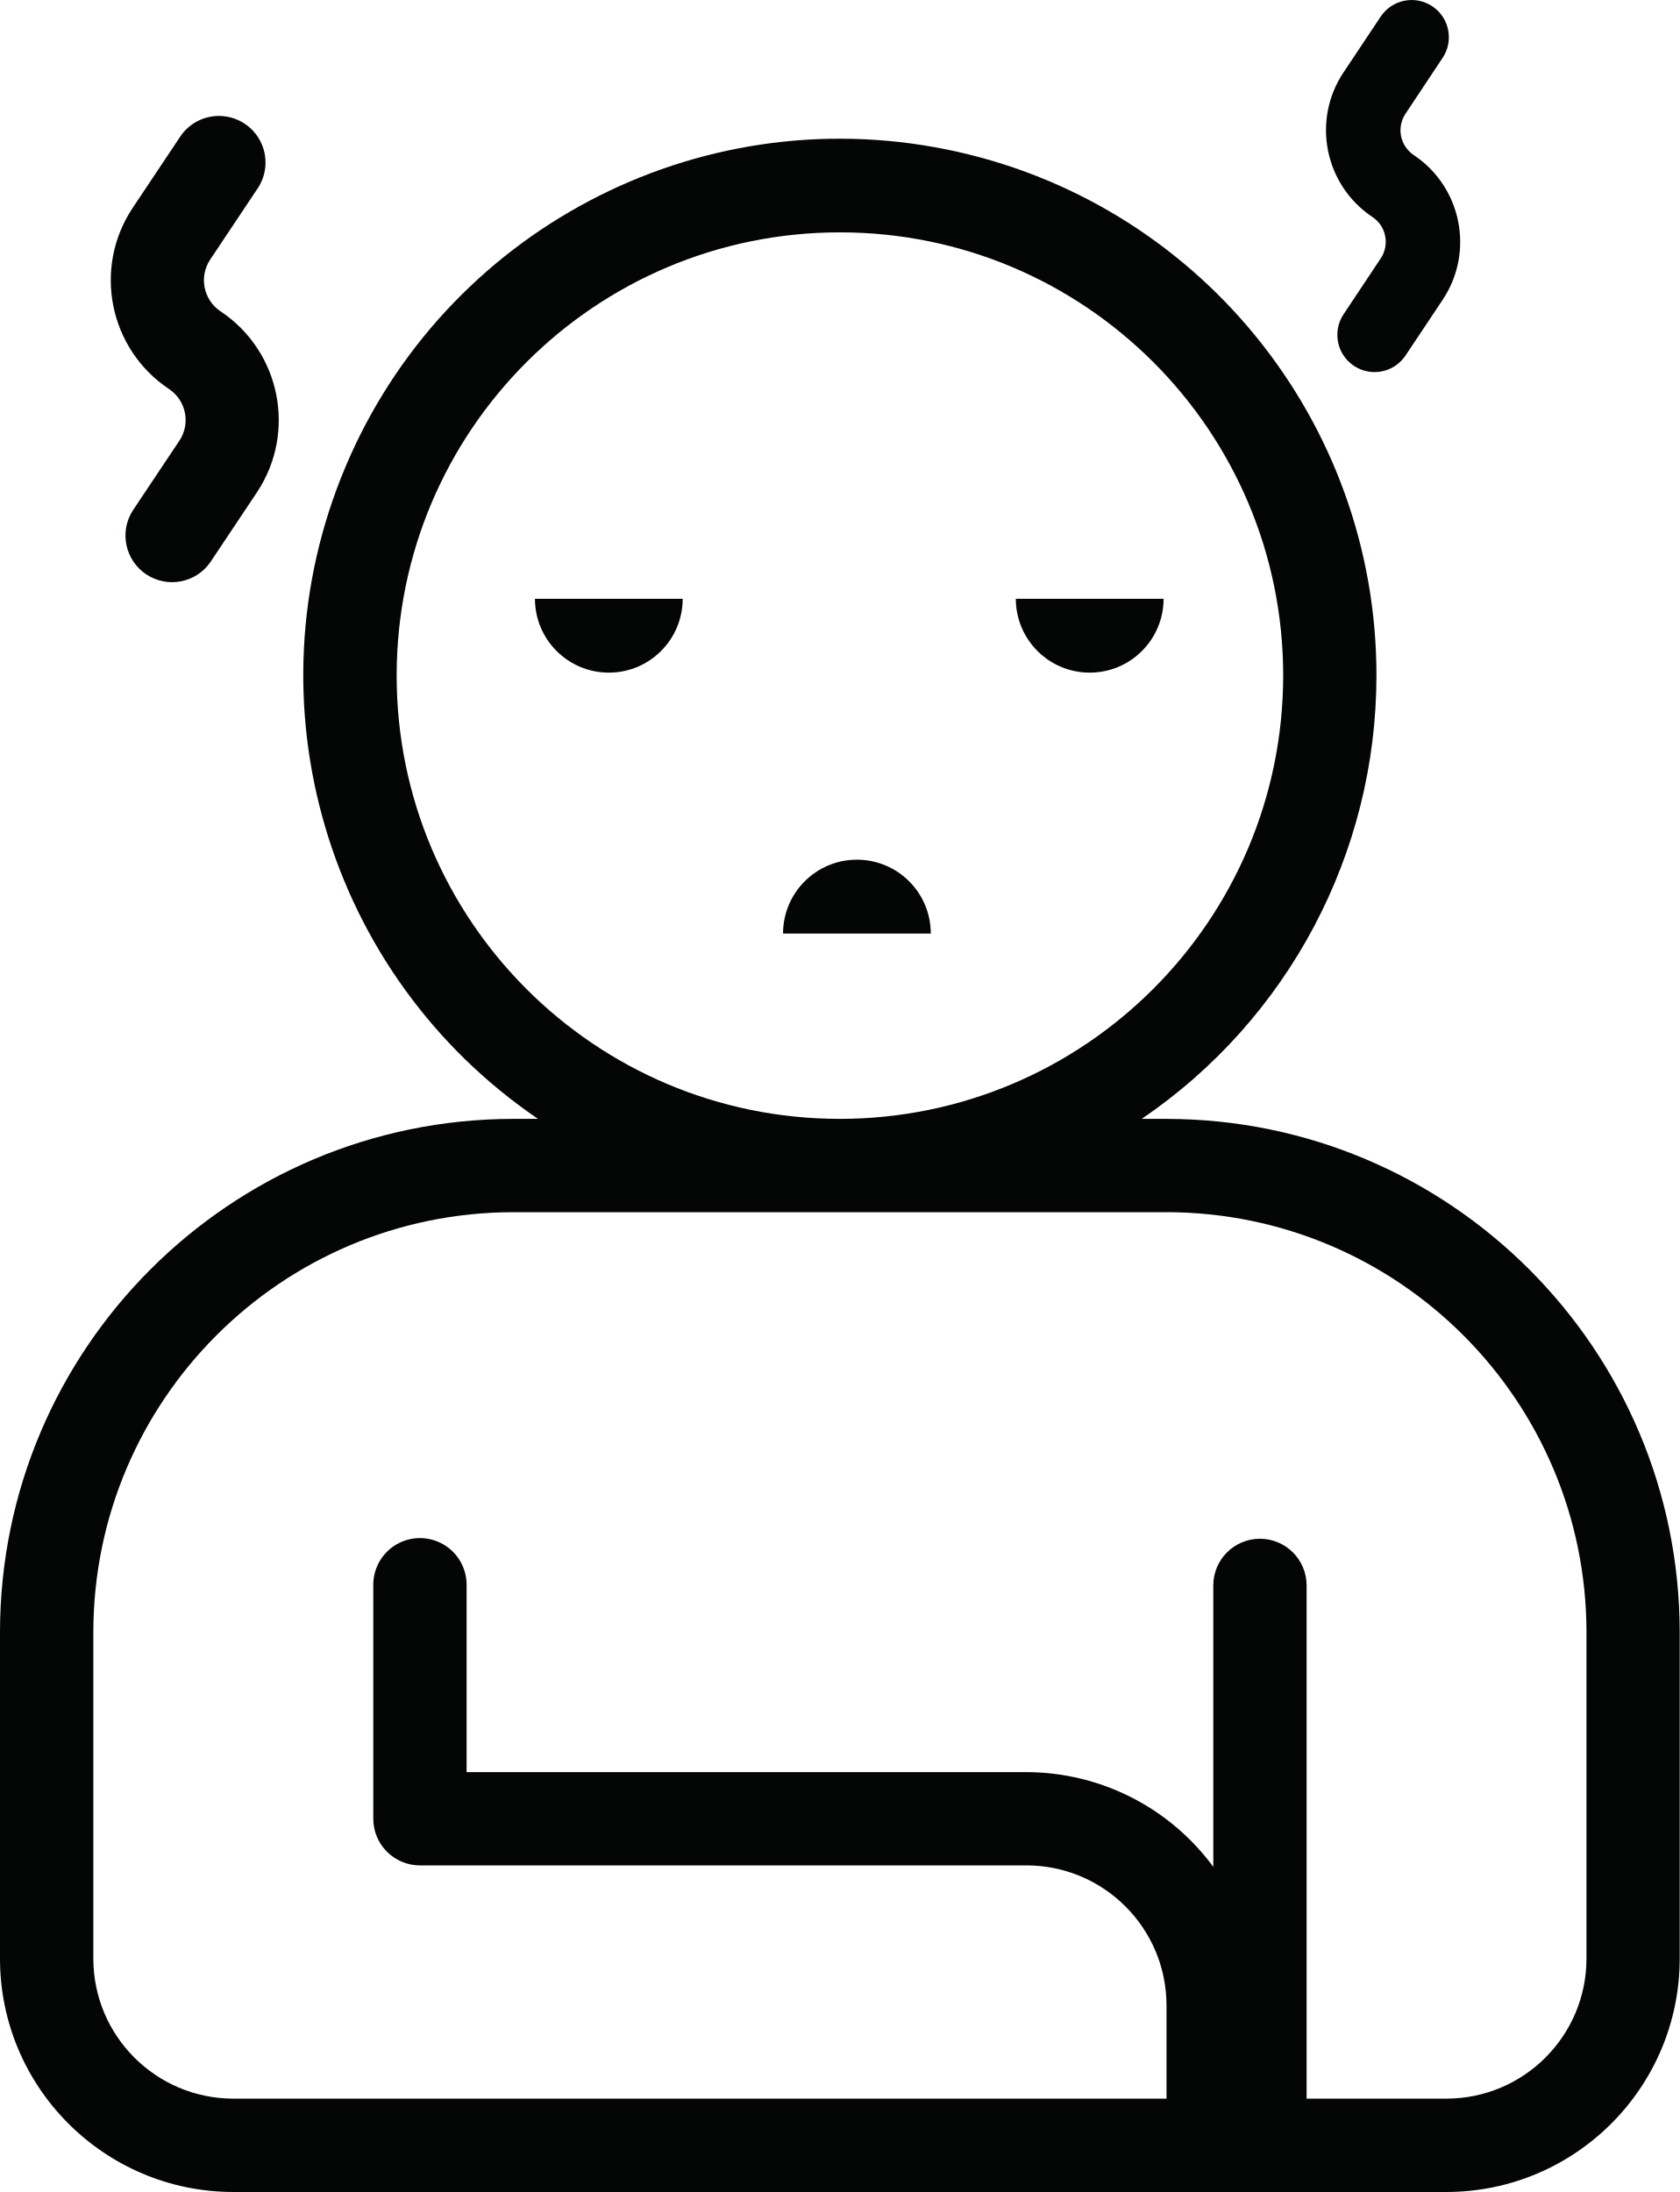
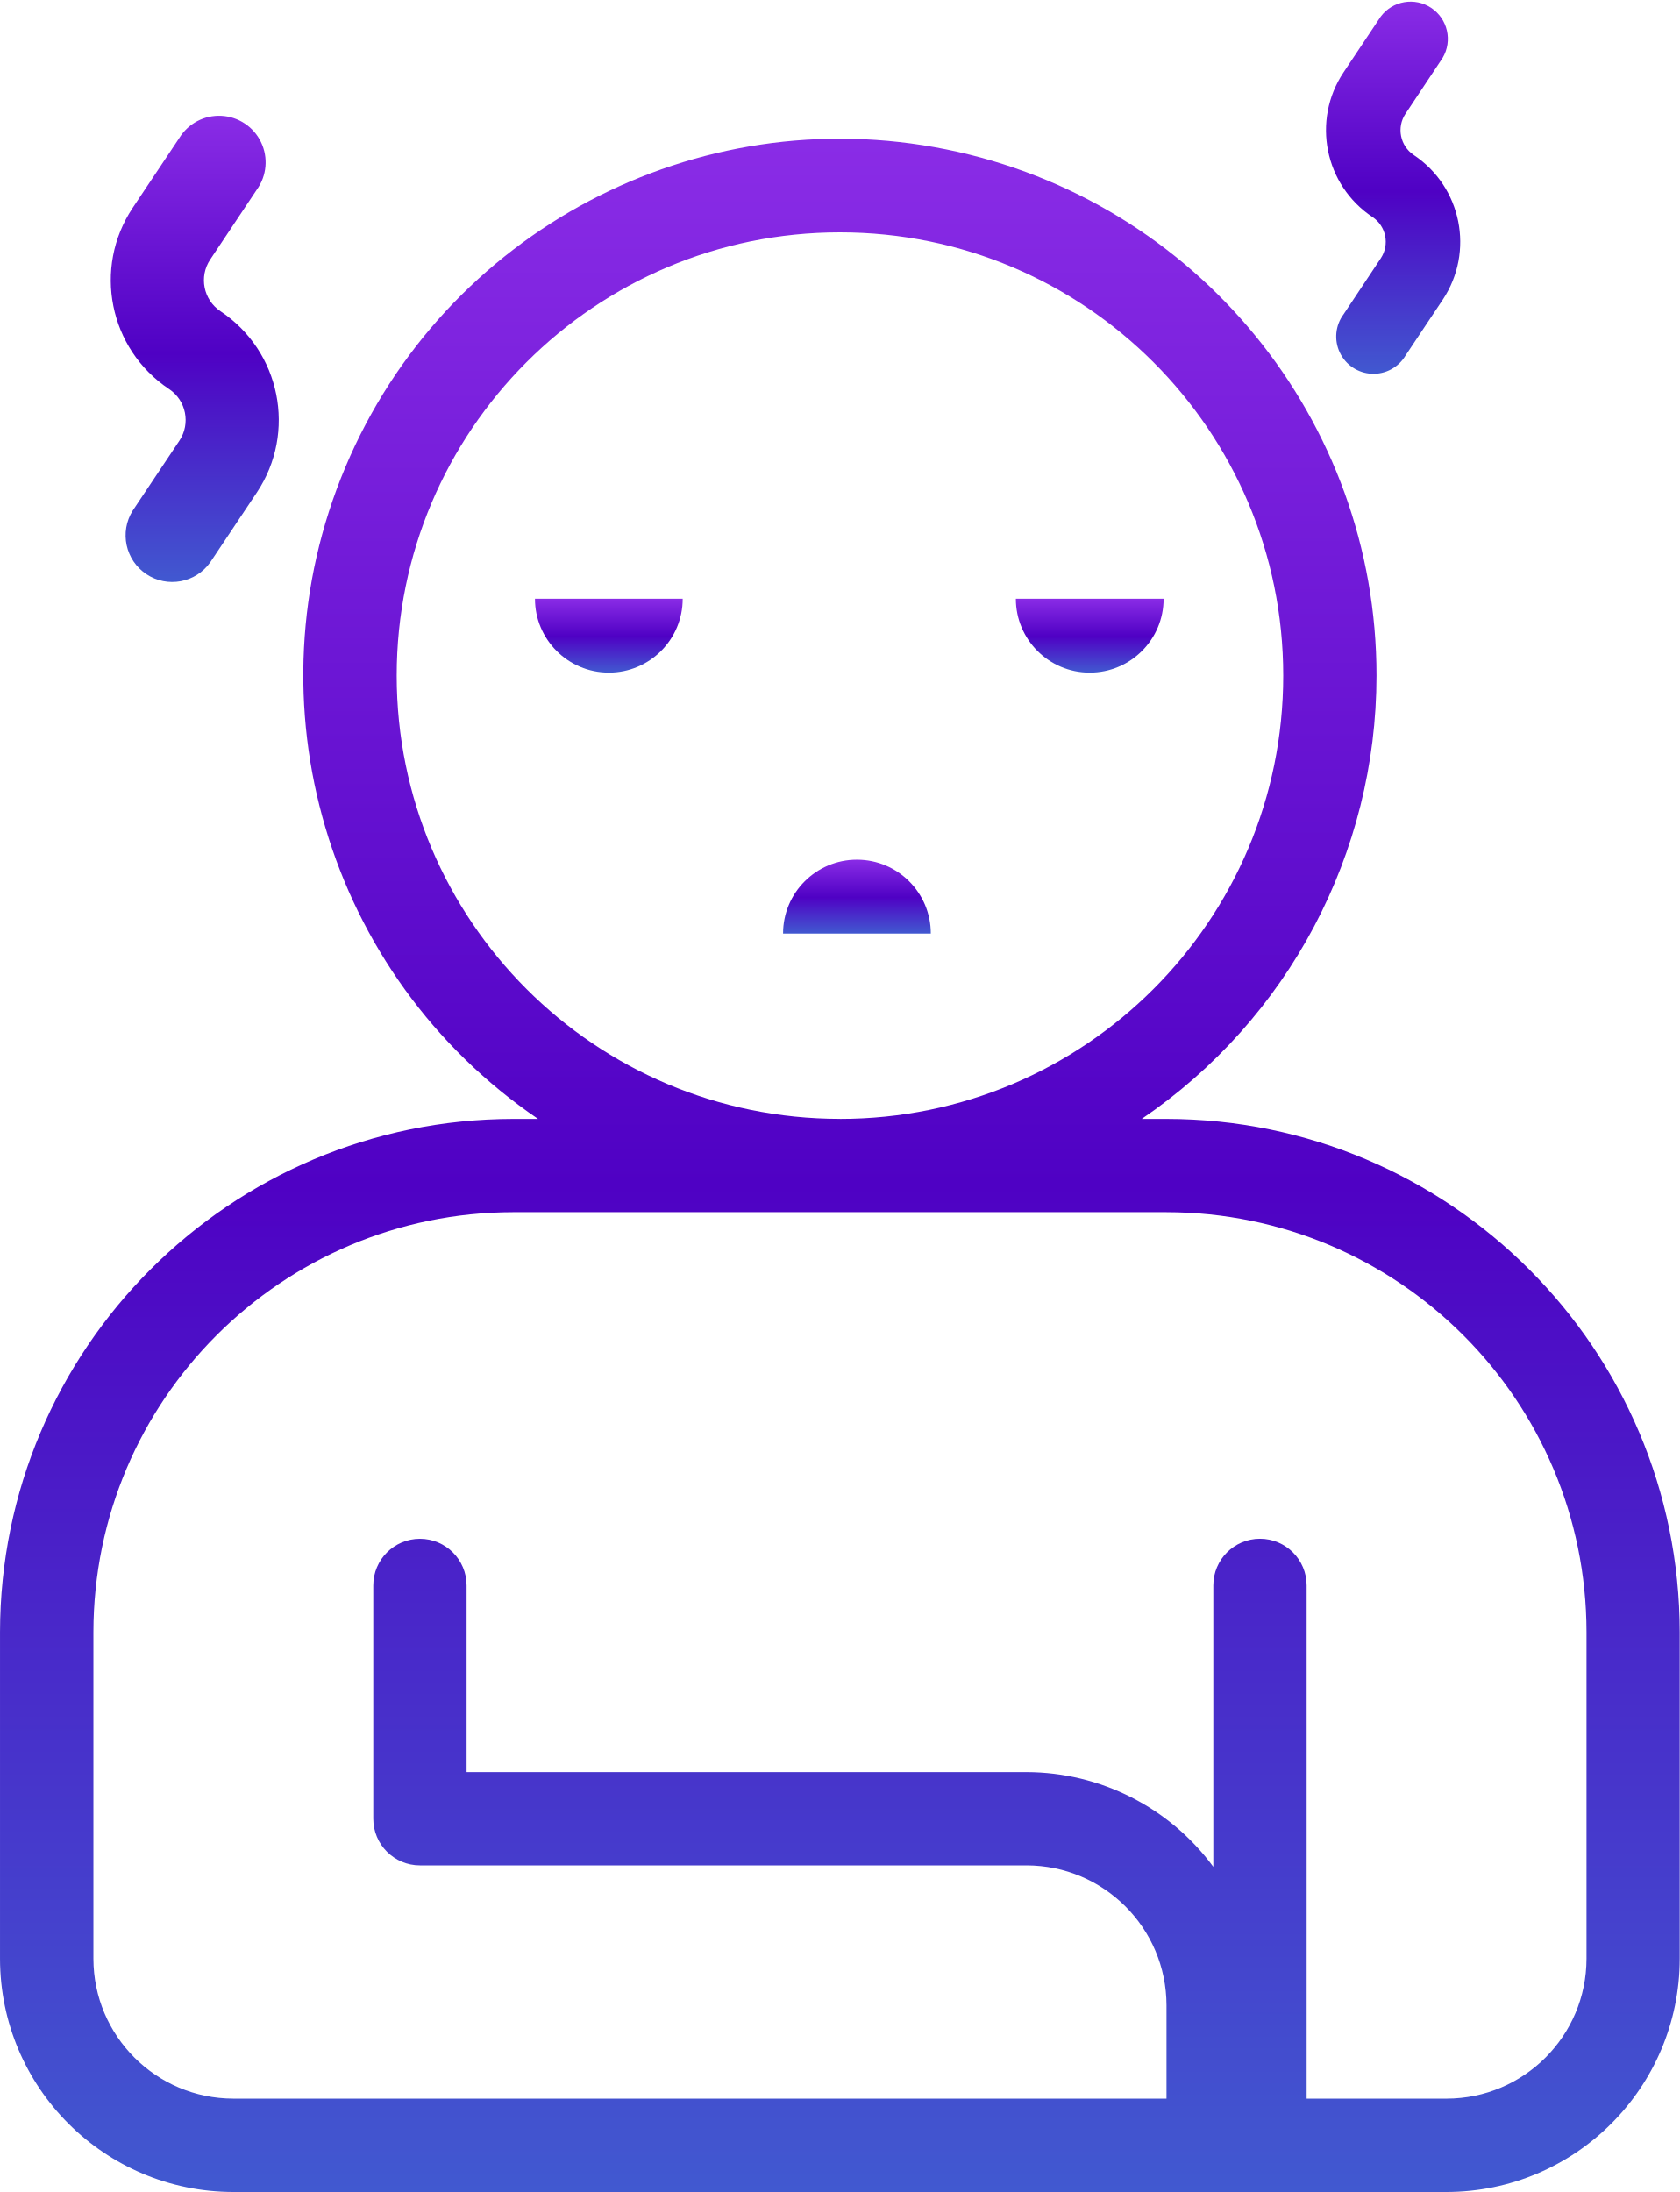
- <svg xmlns="http://www.w3.org/2000/svg" width="156.05" height="203.647" viewBox="0 0 156.05 203.647">
-   <g id="Desânimo_Ansiedad" data-name="Desânimo Ansiedad" transform="translate(-1105.788 -522.218)">
-     <g id="Desânimo_Ansiedad-2" data-name="Desânimo Ansiedad" transform="translate(1105.788 522.218)">
-       <g id="Grupo_20" data-name="Grupo 20" transform="translate(0 12.919)">
-         <path id="Caminho_89" data-name="Caminho 89" d="M934.627,230.579a49.848,49.848,0,1,0-77.894,41.181h-2.3a47.737,47.737,0,0,0-47.682,47.682v30.342a21.7,21.7,0,0,0,21.675,21.675h112.7A21.7,21.7,0,0,0,962.8,349.785V319.443a47.736,47.736,0,0,0-47.68-47.682h-2.3A49.828,49.828,0,0,0,934.627,230.579Zm-19.5,49.85a39.055,39.055,0,0,1,39.011,39.013v30.342a13.018,13.018,0,0,1-13,13h-13v-47.68a4.334,4.334,0,1,0-8.669,0V341.25a21.6,21.6,0,0,0-17.34-8.8H850.1V315.108a4.335,4.335,0,1,0-8.669,0v21.673a4.335,4.335,0,0,0,4.335,4.335h56.351a13.02,13.02,0,0,1,13.006,13v8.669h-86.7a13.018,13.018,0,0,1-13-13V319.443a39.055,39.055,0,0,1,39.011-39.013Zm-30.344-8.669a41.18,41.18,0,1,1,41.18-41.181A41.227,41.227,0,0,1,884.778,271.761Z" transform="translate(-806.752 -180.731)" fill="#040505" />
-         <path id="Caminho_90" data-name="Caminho 90" d="M838.391,208.886a6.861,6.861,0,0,0,6.862-6.862H831.529A6.863,6.863,0,0,0,838.391,208.886Z" transform="translate(-781.831 -159.314)" fill="#040505" />
-         <path id="Caminho_91" data-name="Caminho 91" d="M860.665,208.886a6.863,6.863,0,0,0,6.862-6.862H853.8A6.863,6.863,0,0,0,860.665,208.886Z" transform="translate(-759.428 -159.314)" fill="#040505" />
-         <path id="Caminho_92" data-name="Caminho 92" d="M849.882,214.109a6.861,6.861,0,0,0-6.862,6.862h13.724A6.861,6.861,0,0,0,849.882,214.109Z" transform="translate(-770.273 -147.159)" fill="#040505" />
-       </g>
-       <path id="Caminho_93" data-name="Caminho 93" d="M869.8,203.484a3.457,3.457,0,0,0,5.753,3.835l3.462-5.193a9.7,9.7,0,0,0-2.7-13.433,2.768,2.768,0,0,1-.766-3.833L879,179.667a3.457,3.457,0,1,0-5.753-3.835l-3.46,5.193a9.69,9.69,0,0,0,2.7,13.431,2.769,2.769,0,0,1,.766,3.835Z" transform="translate(-744.978 -174.29)" fill="#040505" />
-       <path id="Caminho_94" data-name="Caminho 94" d="M813.919,216.28a4.33,4.33,0,0,0,7.205,4.8l4.337-6.5a12.14,12.14,0,0,0-3.384-16.825,3.466,3.466,0,0,1-.959-4.8l4.334-6.5a4.329,4.329,0,1,0-7.2-4.8l-4.337,6.5a12.14,12.14,0,0,0,3.382,16.825,3.465,3.465,0,0,1,.961,4.8Z" transform="translate(-801.593 -168.836)" fill="#040505" />
+ <svg xmlns="http://www.w3.org/2000/svg" width="153.256" height="200" viewBox="0 0 153.256 200">
+   <defs>
+     <linearGradient id="linear-gradient" x1="0.5" x2="0.5" y2="1" gradientUnits="objectBoundingBox">
+       <stop offset="0" stop-color="#8a2ce6" />
+       <stop offset="0.51" stop-color="#4f01c4" />
+       <stop offset="1" stop-color="#4159d0" />
+     </linearGradient>
+   </defs>
+   <g id="Desânimo_Ansiedad" data-name="Desânimo Ansiedad" transform="translate(0.001 -0.002)">
+     <g id="Grupo_20" data-name="Grupo 20" transform="translate(0 12.688)">
+       <path id="Caminho_89" data-name="Caminho 89" d="M917.9,226.452A48.956,48.956,0,1,0,841.4,266.9H839.14a46.883,46.883,0,0,0-46.828,46.829v29.8A21.311,21.311,0,0,0,813.6,364.81H924.281a21.312,21.312,0,0,0,21.286-21.286v-29.8A46.882,46.882,0,0,0,898.741,266.9h-2.259A48.936,48.936,0,0,0,917.9,226.452ZM898.748,275.41a38.356,38.356,0,0,1,38.313,38.315v29.8a12.785,12.785,0,0,1-12.767,12.767H911.526V309.464a4.257,4.257,0,1,0-8.514,0v25.678a21.213,21.213,0,0,0-17.03-8.642h-51.1V309.468a4.257,4.257,0,1,0-8.514,0v21.285a4.257,4.257,0,0,0,4.257,4.257h55.342a12.787,12.787,0,0,1,12.773,12.767v8.514H813.6a12.785,12.785,0,0,1-12.767-12.767v-29.8a38.356,38.356,0,0,1,38.313-38.315Zm-29.8-8.514a40.443,40.443,0,1,1,40.443-40.443A40.443,40.443,0,0,1,868.947,266.9Z" transform="translate(-792.312 -177.496)" fill="url(#linear-gradient)" />
+       <path id="Caminho_90" data-name="Caminho 90" d="M823.385,205.147a6.738,6.738,0,0,0,6.739-6.74H816.646a6.74,6.74,0,0,0,6.738,6.739Z" transform="translate(-767.837 -156.463)" fill="url(#linear-gradient)" />
+       <path id="Caminho_91" data-name="Caminho 91" d="M845.26,205.147A6.74,6.74,0,0,0,852,198.409H838.518a6.74,6.74,0,0,0,6.741,6.739Z" transform="translate(-745.835 -156.463)" fill="url(#linear-gradient)" />
+       <path id="Caminho_92" data-name="Caminho 92" d="M834.67,210.277a6.738,6.738,0,0,0-6.739,6.74H841.41a6.738,6.738,0,0,0-6.74-6.739Z" transform="translate(-756.486 -144.525)" fill="url(#linear-gradient)" />
    </g>
+     <path id="Caminho_93" data-name="Caminho 93" d="M854.232,199.842a3.4,3.4,0,1,0,5.65,3.766l3.4-5.1a9.526,9.526,0,0,0-2.652-13.193,2.718,2.718,0,0,1-.752-3.764l3.389-5.1a3.4,3.4,0,0,0-5.65-3.766l-3.4,5.1a9.517,9.517,0,0,0,2.652,13.191,2.719,2.719,0,0,1,.752,3.766Z" transform="translate(-731.644 -171.17)" fill="url(#linear-gradient)" />
+     <path id="Caminho_94" data-name="Caminho 94" d="M799.351,212.409a4.253,4.253,0,0,0,7.076,4.714l4.259-6.384a11.923,11.923,0,0,0-3.323-16.524,3.4,3.4,0,0,1-.942-4.714l4.256-6.384a4.252,4.252,0,1,0-7.071-4.714l-4.259,6.384a11.923,11.923,0,0,0,3.321,16.524,3.4,3.4,0,0,1,.944,4.714Z" transform="translate(-787.246 -165.814)" fill="url(#linear-gradient)" />
  </g>
</svg>
